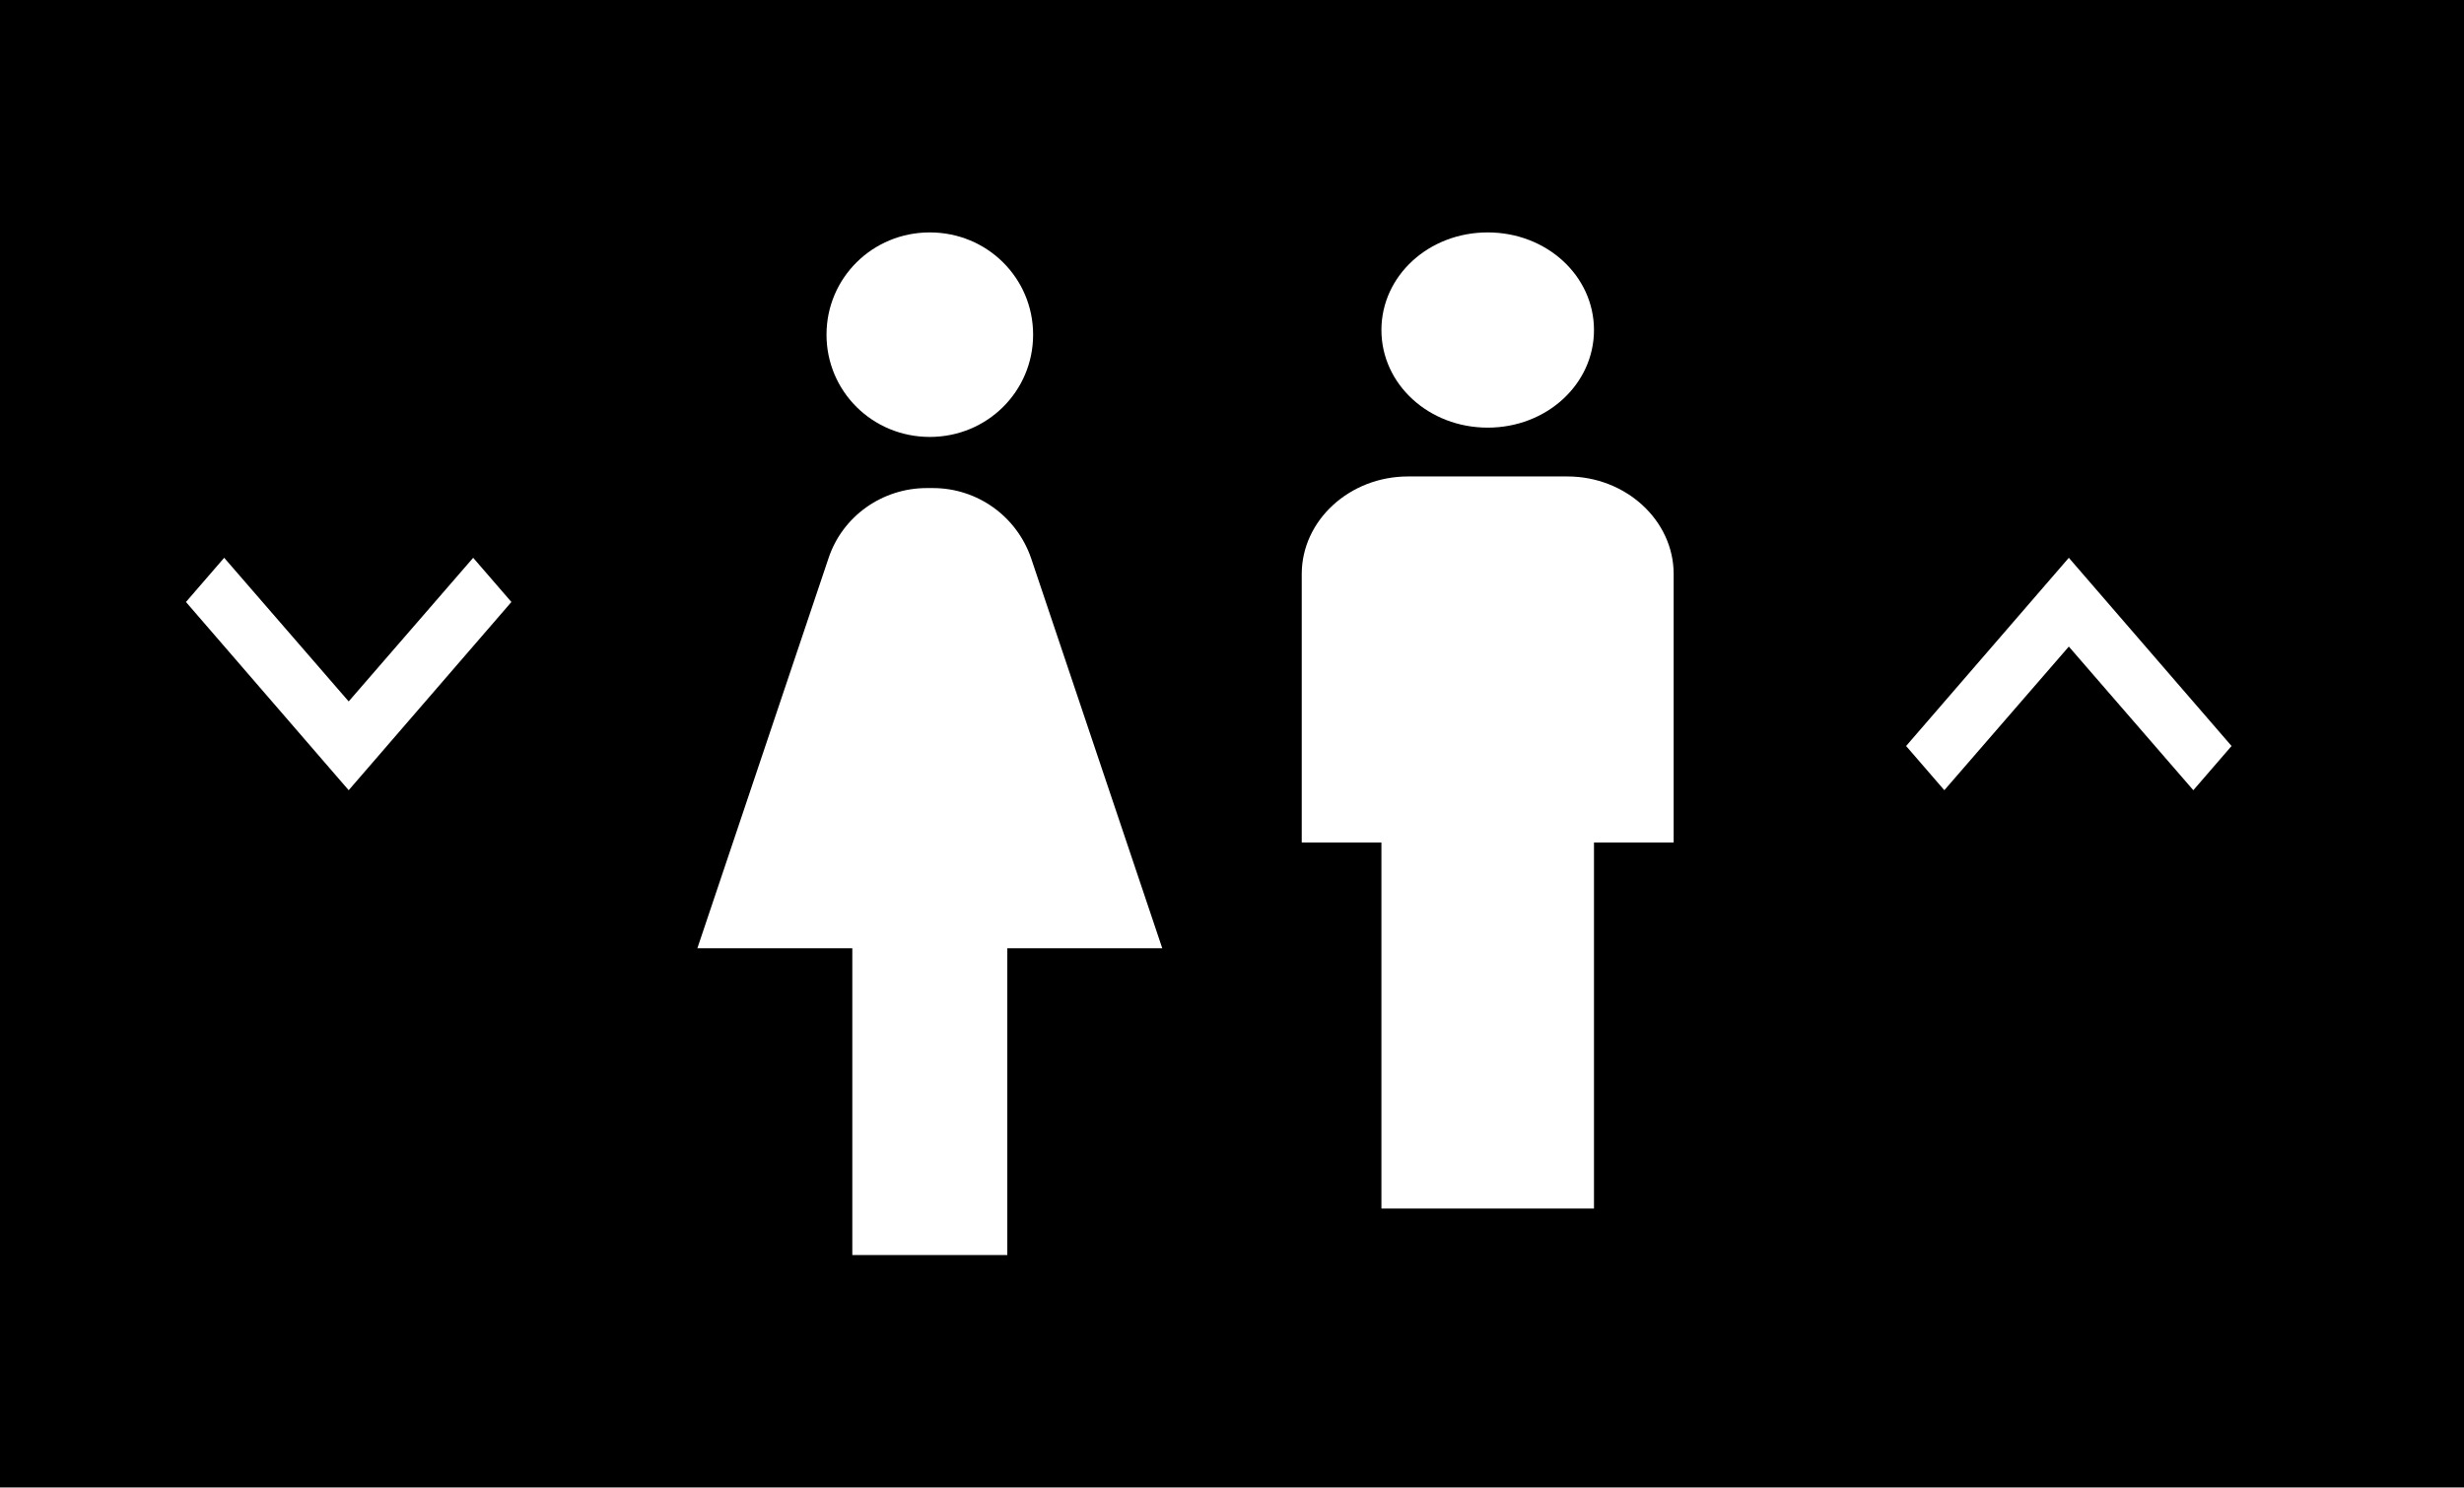
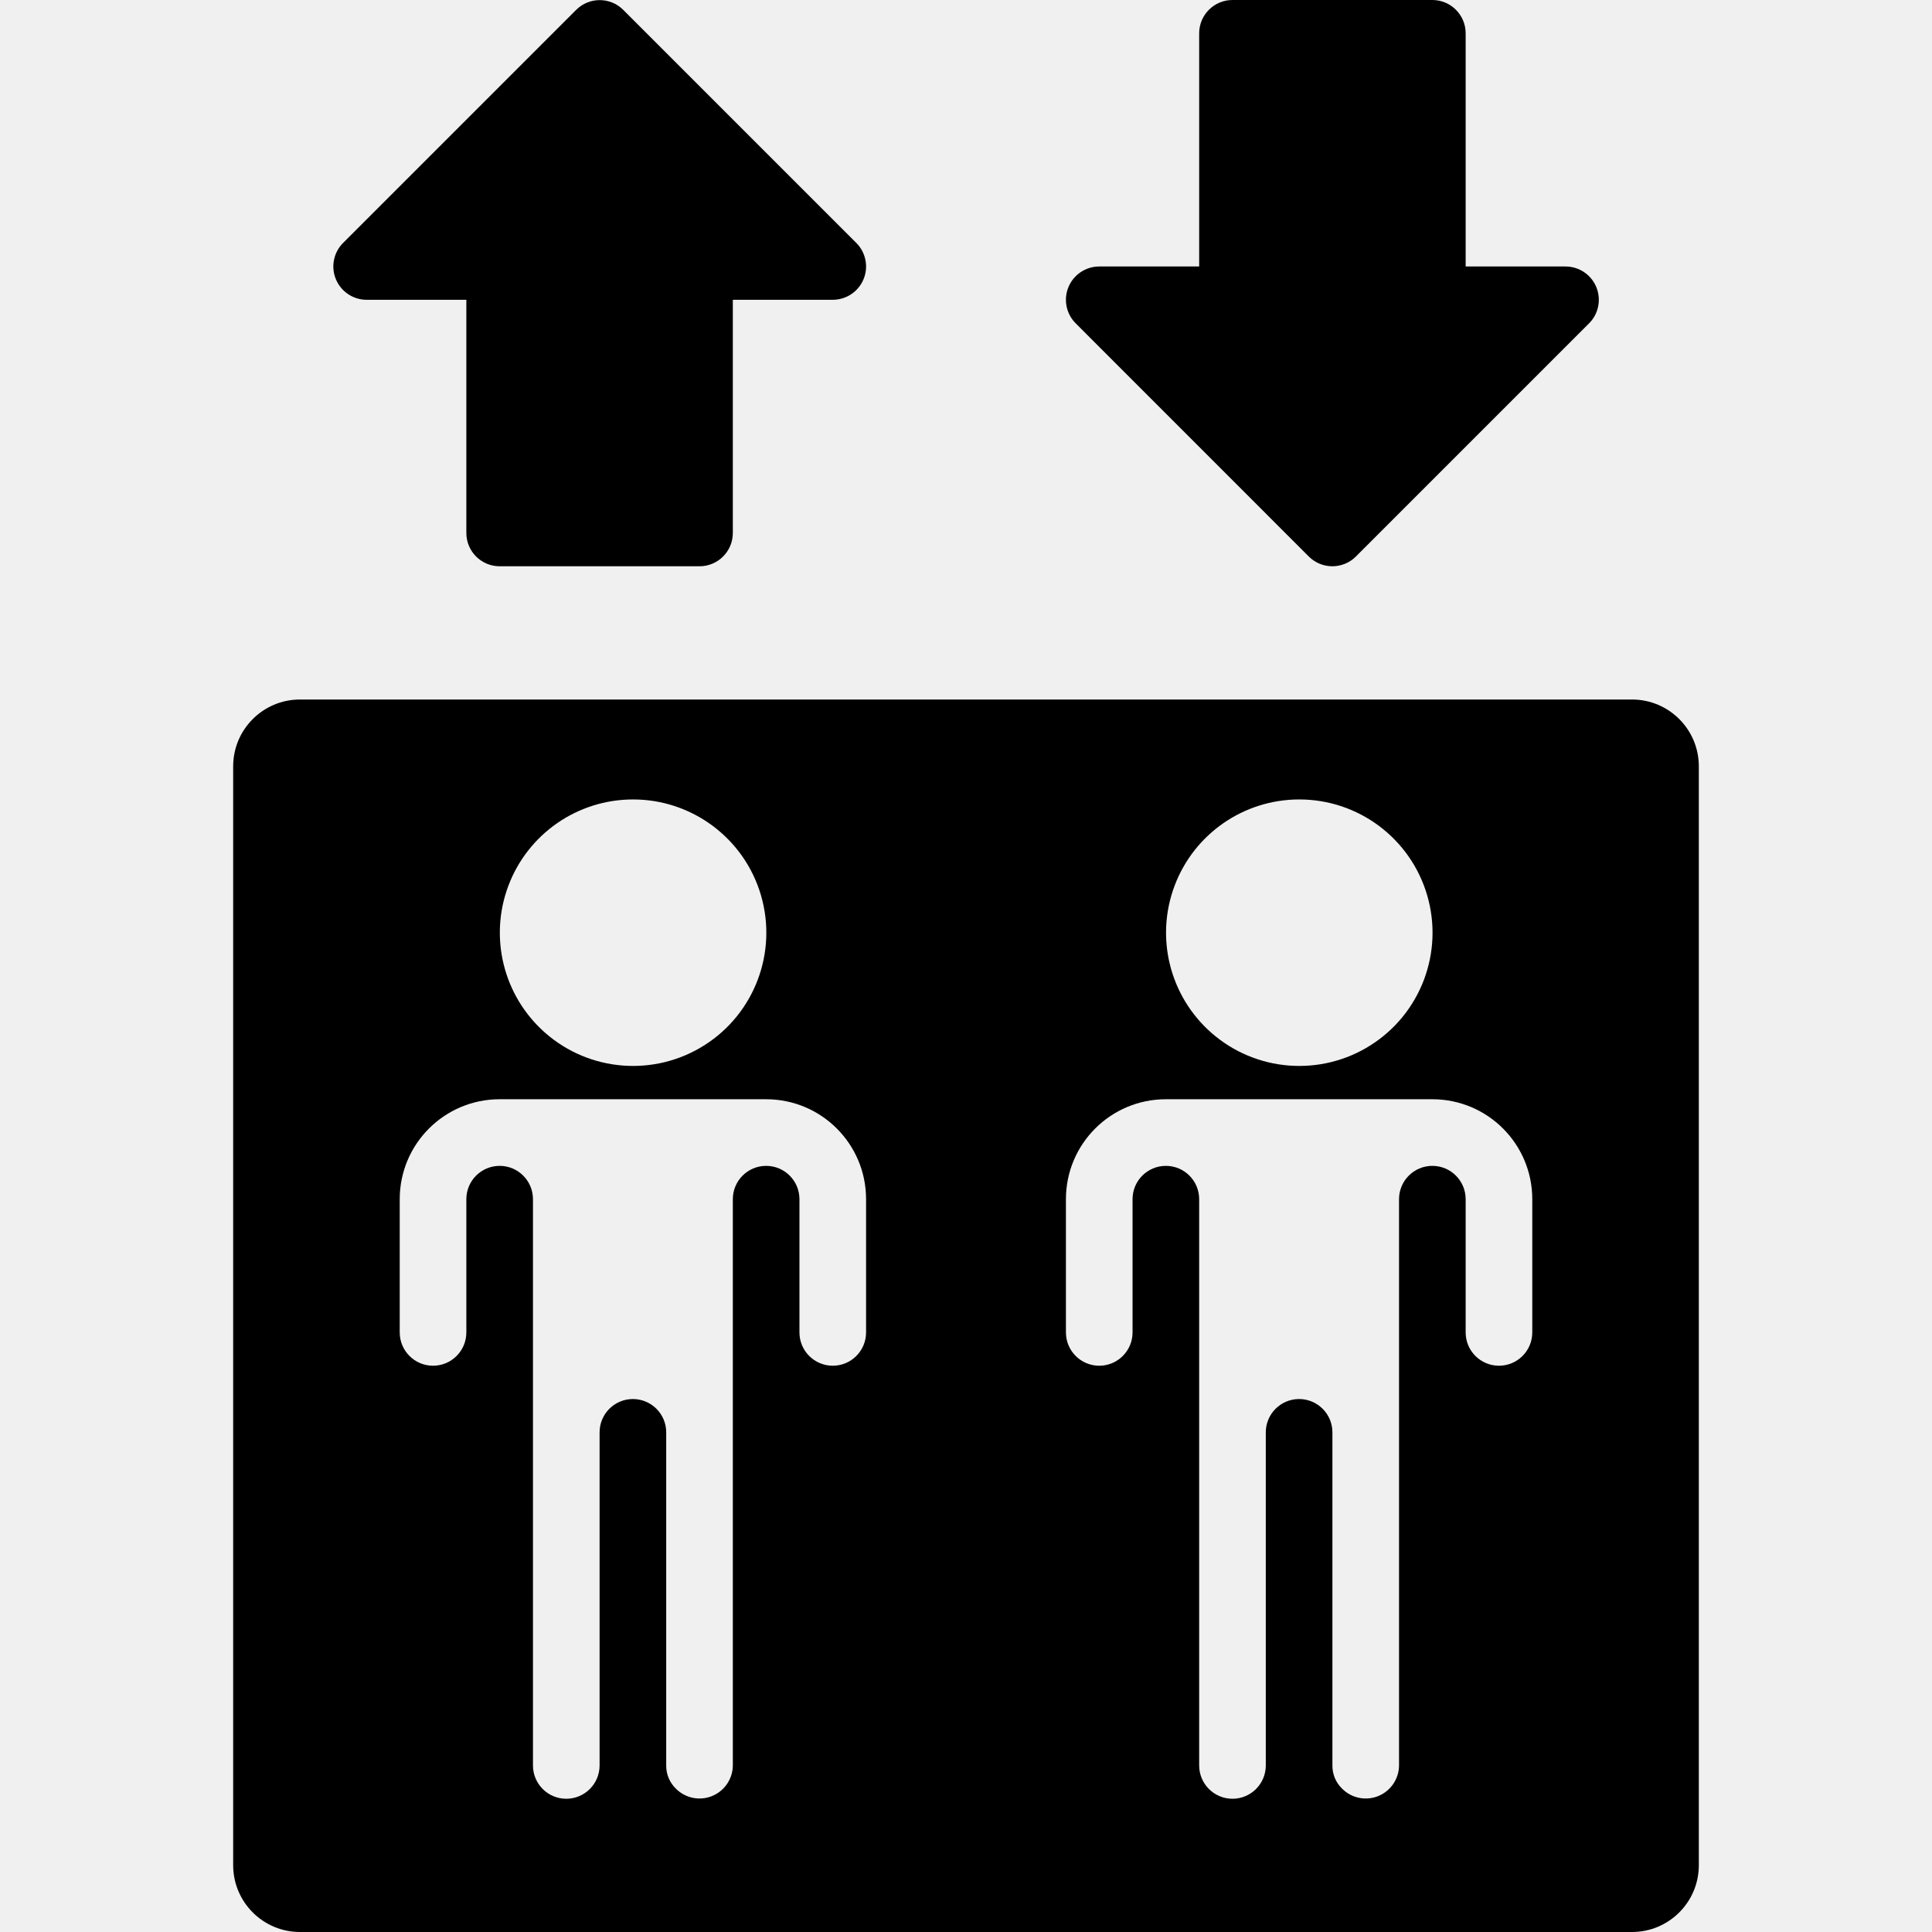
- <svg xmlns="http://www.w3.org/2000/svg" width="53" height="32" viewBox="0 0 53 32" fill="none">
-   <rect x="0.5" y="0.5" width="52" height="31" fill="black" stroke="black" />
-   <path d="M29.714 26V18.125H28V12.35C28 11.195 29.029 10.25 30.286 10.25H33.714C34.971 10.25 36 11.195 36 12.35V18.125H34.286V26H29.714ZM32 9.2C33.269 9.2 34.286 8.265 34.286 7.1C34.286 5.934 33.269 5 32 5C30.731 5 29.714 5.934 29.714 7.1C29.714 8.265 30.731 9.2 32 9.2Z" fill="white" />
-   <path d="M21.667 27V20.4H25L22.178 12.007C21.867 11.105 21.022 10.5 20.067 10.5H19.933C18.978 10.5 18.122 11.105 17.822 12.007L15 20.4H18.333V27H21.667ZM20 9.4C21.233 9.4 22.222 8.421 22.222 7.2C22.222 5.979 21.233 5 20 5C18.767 5 17.778 5.979 17.778 7.2C17.778 8.421 18.767 9.4 20 9.4Z" fill="white" />
-   <path d="M41.822 17L44.5 13.91L47.178 17L48 16.049L44.5 12L41 16.049L41.822 17Z" fill="white" />
-   <path d="M10.178 12L7.5 15.09L4.822 12L4 12.951L7.5 17L11 12.951L10.178 12Z" fill="white" />
+ <svg xmlns="http://www.w3.org/2000/svg" height="30" viewBox="0 0 44 58" width="30">
+   <g id="015---Lifts">
+     <path id="Shape" d="m10.3.293-7 7c-.285.285-.371.713-.218 1.086s.515.618.918.621h3v7c0 .552.448 1 1 1h6c.552 0 1-.448 1-1v-7h3c.404-0.0.769-.244.924-.617s.069-.804-.217-1.09l-7-7c-.39-.386-1.017-.386-1.407 0z" />
+     <path id="Shape" d="m32.291 16.707c.39.39 1.024.39 1.414 0l7-7c.286-.286.371-.715.217-1.089-.154-.373-.518-.617-.922-.618h-3v-7c0-.552-.448-1-1-1h-6c-.552 0-1 .448-1 1v7h-3c-.404 0-.769.244-.924.617s-.069.804.217 1.09z" />
+     <path id="Shape" d="m44 56v-33c-.003-1.103-.897-1.997-2-2h-40c-1.103.003-1.997.897-2 2v33c.003 1.103.897 1.997 2 2h40c1.103-.003 1.997-.897 2-2zm-12-32c1.78-.003 3.348 1.172 3.846 2.881.498 1.709-.193 3.542-1.696 4.496-1.503.954-3.455.801-4.79-.377-1.247-1.1-1.684-2.856-1.097-4.412.587-1.556 2.074-2.586 3.737-2.588zm-20 0c1.78-.003 3.348 1.172 3.846 2.881.498 1.709-.193 3.542-1.696 4.496-1.503.954-3.455.801-4.79-.377-1.247-1.1-1.684-2.856-1.097-4.412.587-1.556 2.074-2.586 3.737-2.588zm7 16c0 .552-.448 1-1 1s-1-.448-1-1v-4c0-.552-.448-1-1-1s-1 .448-1 1v17c-.003.404-.25.767-.624.919-.375.152-.804.063-1.088-.225-.187-.182-.291-.433-.288-.694v-10c0-.552-.448-1-1-1s-1 .448-1 1v10c0 .552-.448 1-1 1-.552 0-1-.448-1-1v-17c0-.552-.448-1-1-1s-1 .448-1 1v4c0 .552-.448 1-1 1s-1-.448-1-1v-4c0-1.657 1.343-3 3-3h8c1.657 0 3 1.343 3 3zm20 0c0 .552-.448 1-1 1s-1-.448-1-1v-4c0-.552-.448-1-1-1s-1 .448-1 1v17c-.003.404-.25.767-.624.919-.375.152-.804.063-1.088-.225-.187-.182-.291-.433-.288-.694v-10c0-.552-.448-1-1-1s-1 .448-1 1v10c0 .552-.448 1-1 1s-1-.448-1-1v-17c0-.552-.448-1-1-1s-1 .448-1 1v4c0 .552-.448 1-1 1s-1-.448-1-1v-4c0-1.657 1.343-3 3-3h8c1.657 0 3 1.343 3 3z" />
+   </g>
</svg>
